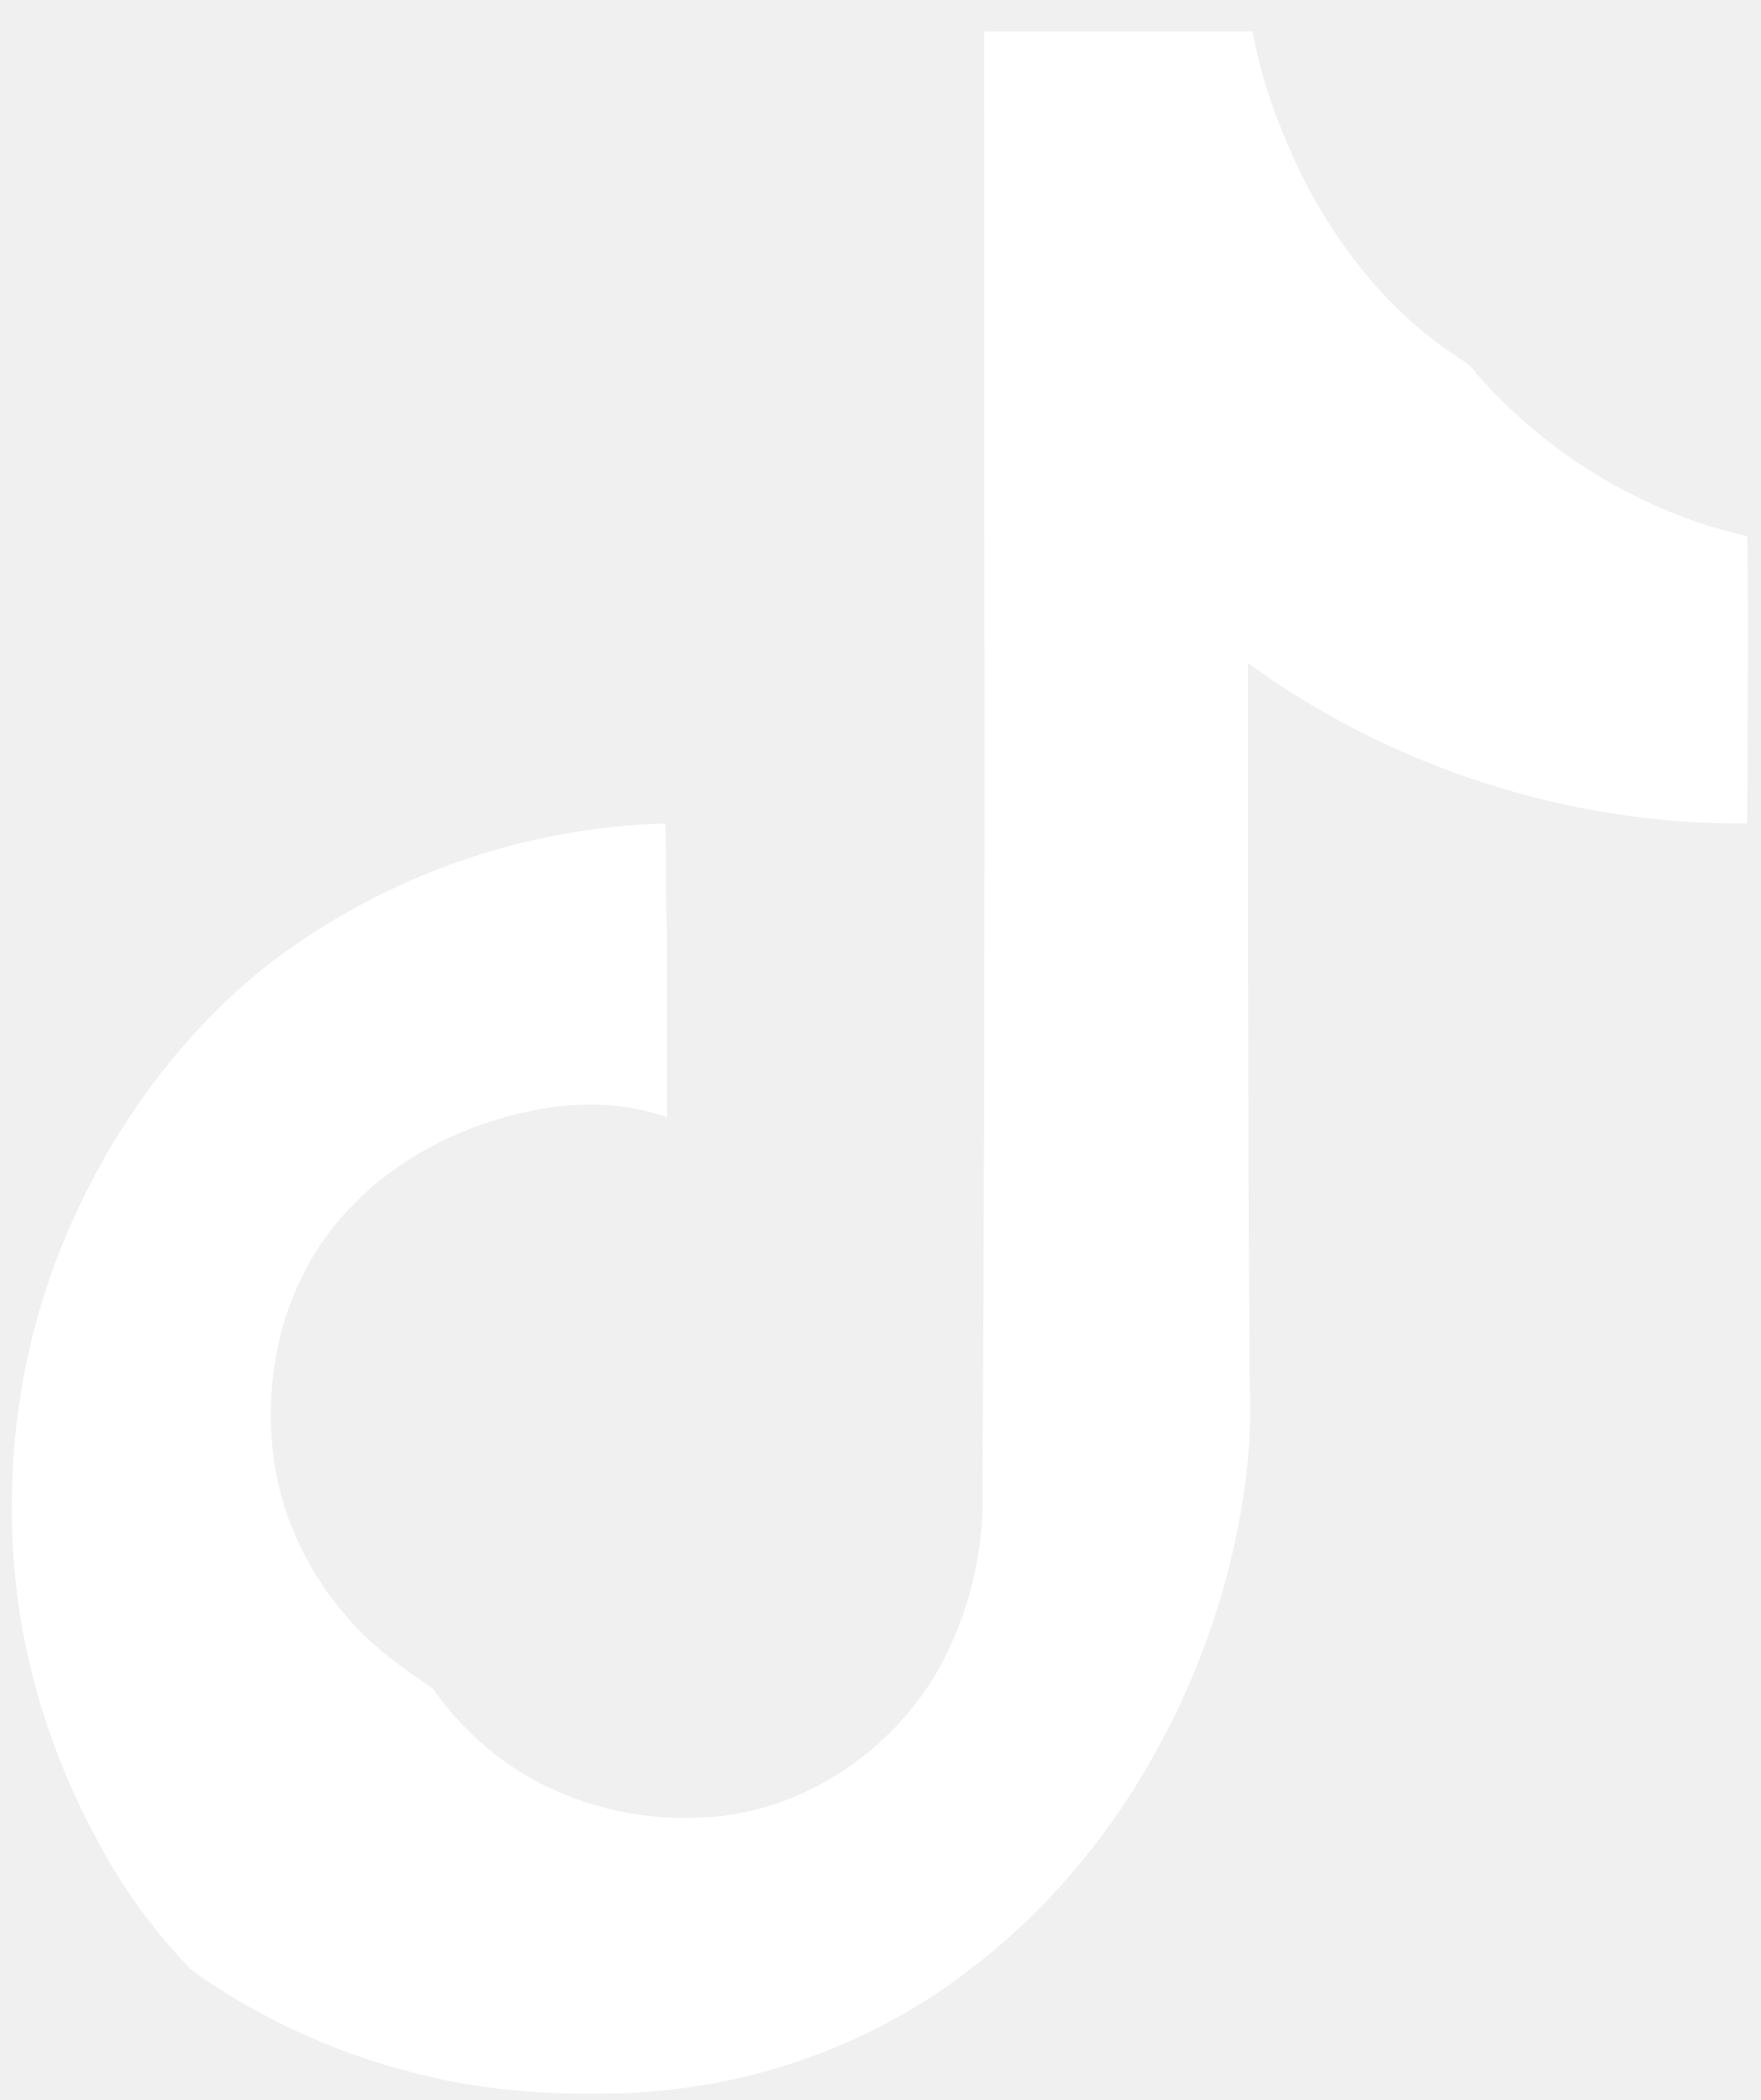
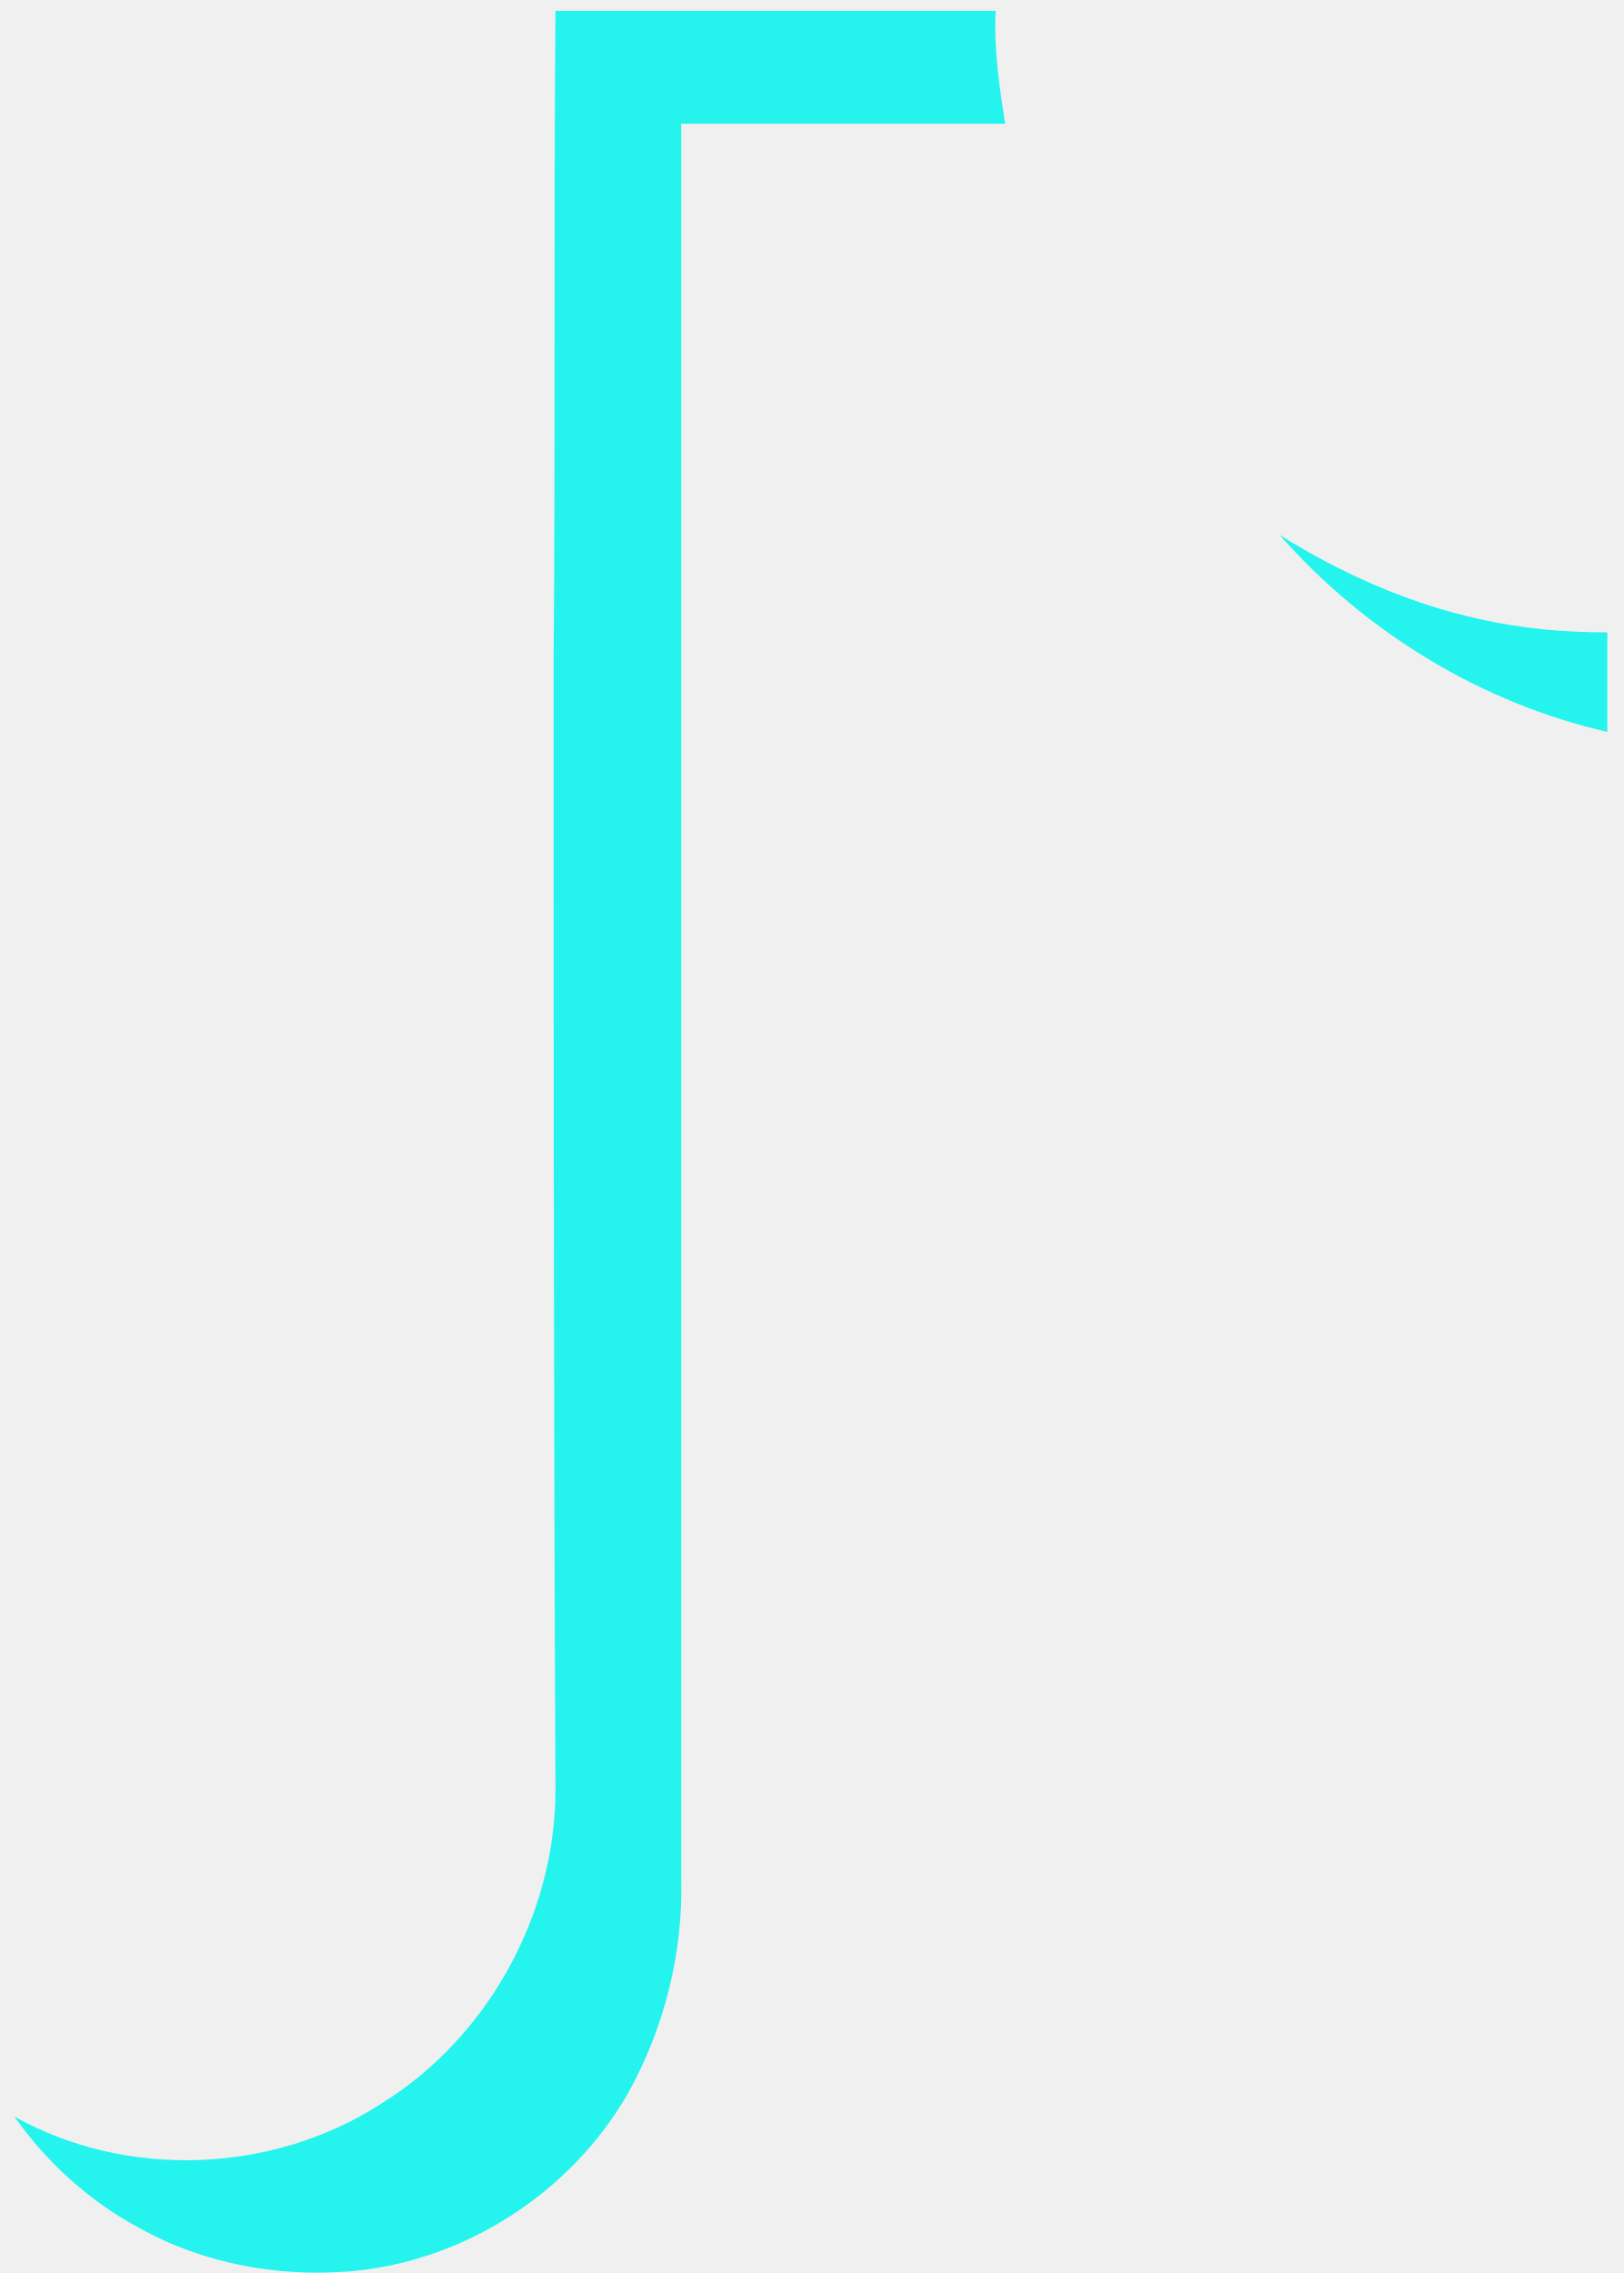
- <svg xmlns="http://www.w3.org/2000/svg" version="1.1" width="26px" height="31px">
-   <g transform="matrix(1 0 0 1 -49 -76 )">
-     <path d="M 14.507 22.02  C 14.554 14.804  14.531 7.634  14.531 0.465  L 18.496 0.465  C 18.635 1.238  18.913 1.964  19.261 2.667  C 19.817 3.745  20.605 4.705  21.626 5.338  C 21.696 5.385  21.742 5.432  21.788 5.502  C 22.832 6.697  24.246 7.564  25.8 7.916  C 25.823 9.321  25.8 10.751  25.8 12.156  C 23.179 12.18  20.559 11.336  18.426 9.79  C 18.426 13.164  18.426 16.538  18.449 19.911  C 18.449 20.357  18.472 20.802  18.449 21.271  C 18.333 22.911  17.823 24.527  17.012 25.957  C 16.316 27.198  15.365 28.3  14.229 29.143  C 12.768 30.244  10.96 30.853  9.151 30.9  C 8.223 30.924  7.296 30.877  6.391 30.666  C 5.118 30.383  3.913 29.85  2.844 29.096  L 2.774 29.026  C 2.242 28.467  1.789 27.836  1.429 27.151  C 0.641 25.699  0.177 24.035  0.177 22.348  C 0.154 20.826  0.479 19.279  1.128 17.897  C 1.8 16.444  2.797 15.132  4.049 14.171  C 5.724 12.918  7.74 12.214  9.823 12.156  C 9.847 12.695  9.823 13.234  9.847 13.749  L 9.847 16.491  C 9.174 16.256  8.432 16.256  7.736 16.421  C 6.902 16.608  6.113 16.983  5.464 17.545  C 5.07 17.897  4.722 18.318  4.49 18.787  C 4.073 19.584  3.934 20.521  4.026 21.411  C 4.119 22.278  4.49 23.121  5.046 23.777  C 5.417 24.246  5.904 24.598  6.391 24.926  C 6.785 25.488  7.296 25.957  7.899 26.285  C 8.689 26.706  9.581 26.893  10.472 26.824  C 11.864 26.73  13.162 25.863  13.858 24.644  C 14.298 23.848  14.53 22.934  14.507 22.02  Z " fill-rule="nonzero" fill="#ffffff" stroke="none" transform="matrix(1 0 0 1 49 76 )" />
+ <svg xmlns="http://www.w3.org/2000/svg" version="1.1" width="20px" height="28px">
+   <g transform="matrix(1 0 0 1 -55 -75 )">
+     <path d="M 6.842 22.044  C 6.819 17.402  6.819 12.762  6.819 8.12  C 6.842 5.458  6.819 2.796  6.842 0.134  L 12.264 0.134  C 12.24 0.605  12.311 1.076  12.381 1.524  L 8.391 1.524  L 8.391 23.15  C 8.414 24.069  8.179 24.988  7.734 25.789  C 7.03 27.014  5.715 27.862  4.307 27.98  C 3.415 28.051  2.5 27.886  1.702 27.438  C 1.092 27.108  0.575 26.637  0.176 26.072  C 1.561 26.849  3.368 26.779  4.706 25.907  C 5.997 25.106  6.842 23.598  6.842 22.044  Z M 15.761 6.589  C 16.512 7.06  17.357 7.437  18.225 7.626  C 18.741 7.743  19.258 7.79  19.798 7.79  L 19.798 9.016  C 18.248 8.662  16.817 7.79  15.761 6.589  Z " fill-rule="nonzero" fill="#25f4ee" stroke="none" transform="matrix(1 0 0 1 55 75 )" />
  </g>
</svg>
